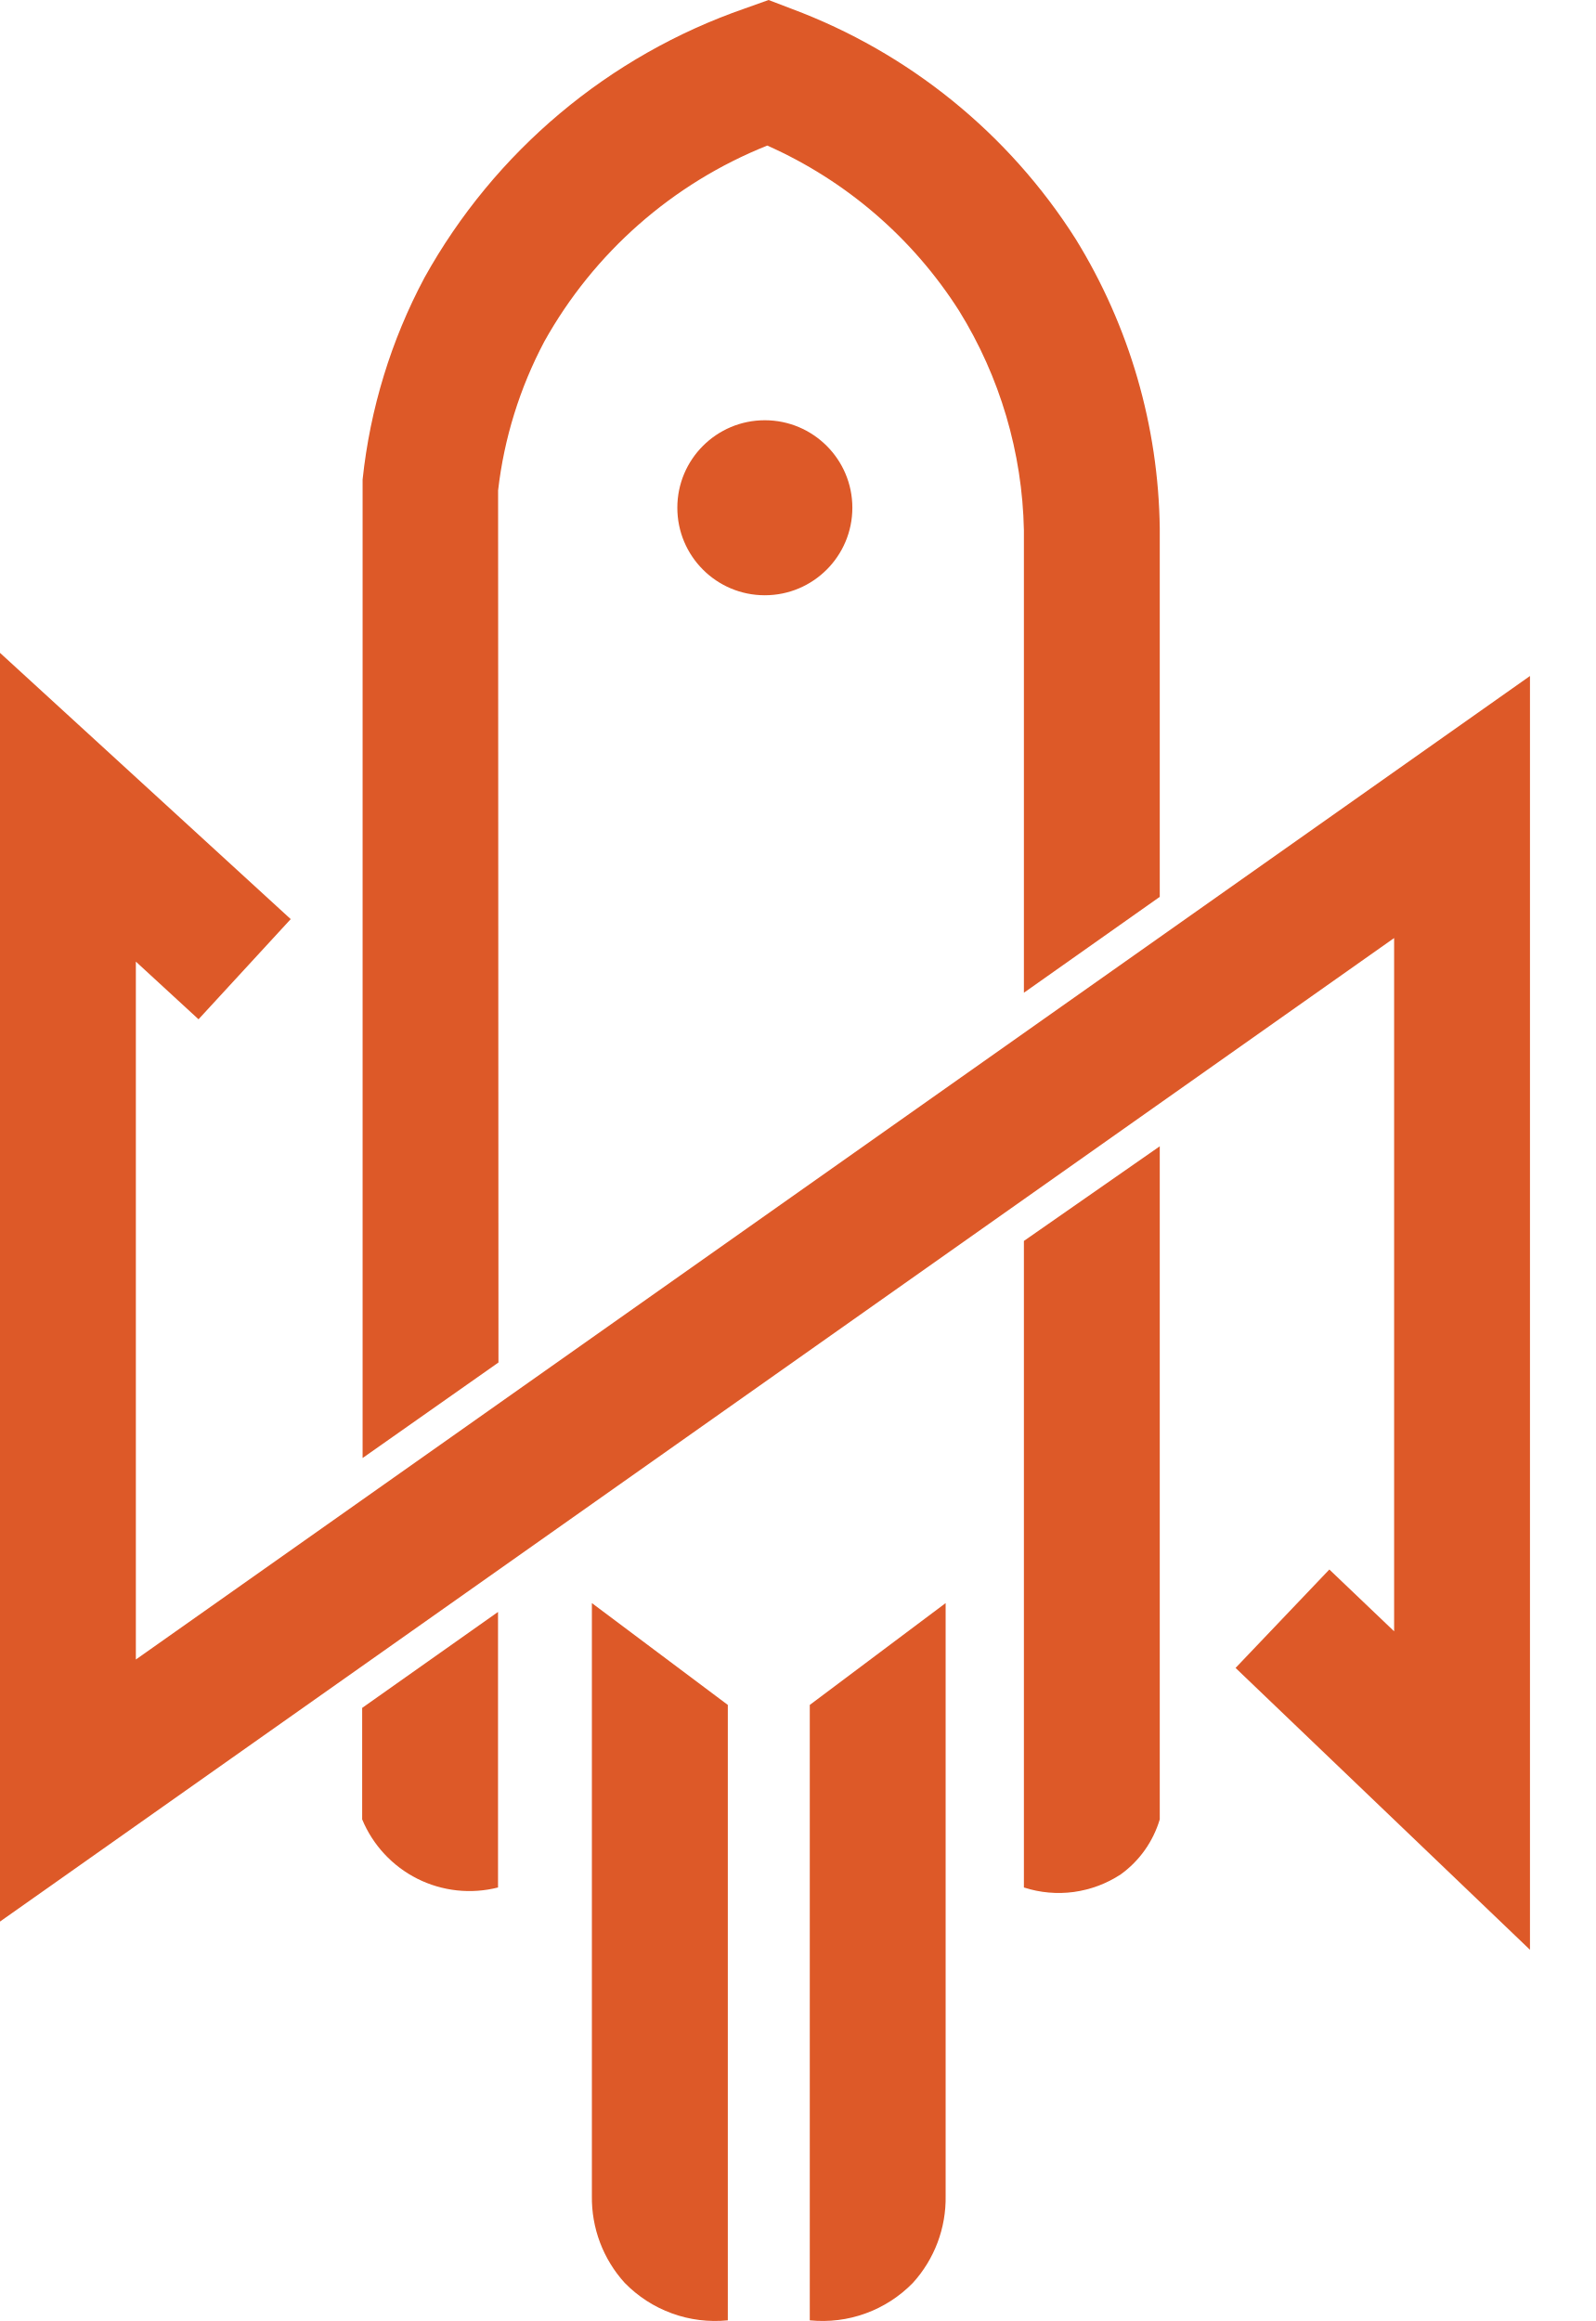
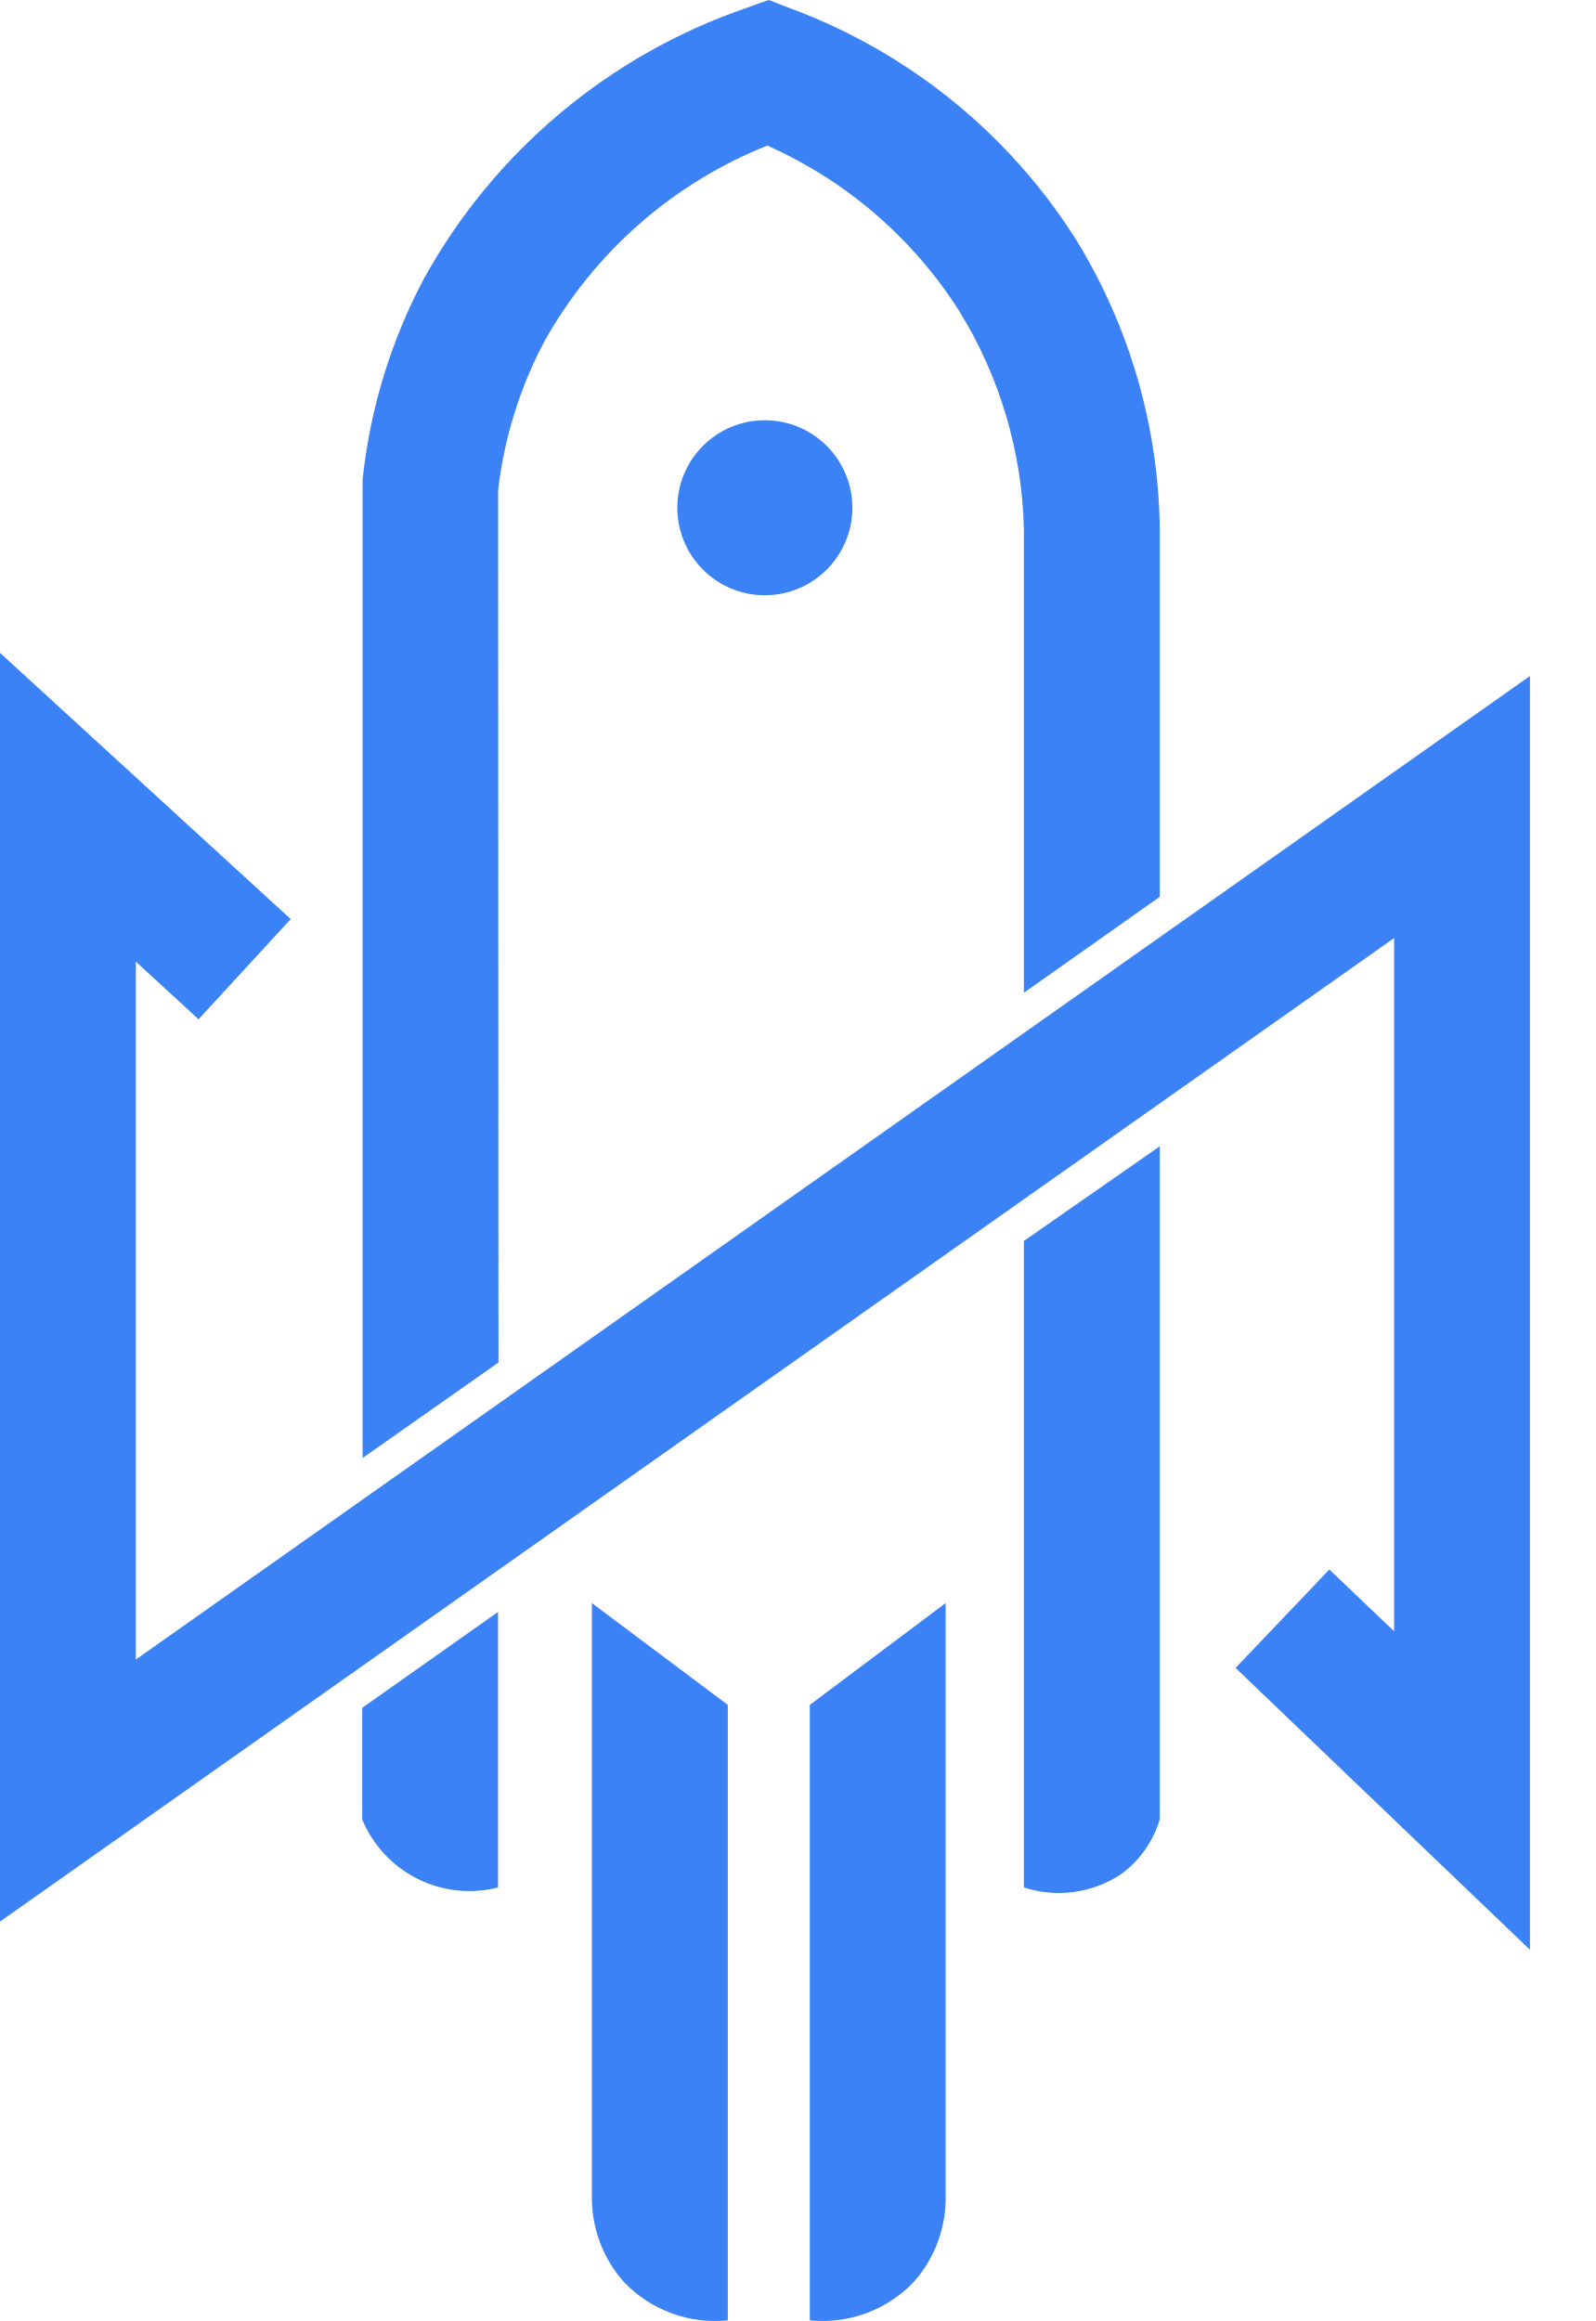
- <svg xmlns="http://www.w3.org/2000/svg" width="22" height="32" viewBox="0 0 22 32" fill="none">
-   <path d="M4.993 25.084C5.14 25.439 5.411 25.73 5.755 25.903C6.099 26.075 6.493 26.118 6.866 26.023V22.224L4.993 23.547V25.084Z" fill="#DD5928" />
-   <path d="M6.867 6.762C6.949 6.044 7.166 5.348 7.504 4.709C8.188 3.482 9.274 2.528 10.578 2.007C11.665 2.49 12.585 3.283 13.223 4.286C13.786 5.195 14.094 6.239 14.116 7.308V13.687L15.989 12.365V7.284C15.971 5.874 15.57 4.495 14.829 3.294C13.905 1.839 12.53 0.725 10.915 0.122L10.596 0L10.271 0.116C8.391 0.767 6.818 2.089 5.852 3.828C5.391 4.692 5.102 5.638 4.999 6.612V20.102L6.872 18.785L6.867 6.762Z" fill="#DD5928" />
-   <path d="M14.116 26.023C14.338 26.095 14.573 26.116 14.804 26.085C15.034 26.053 15.255 25.971 15.45 25.843C15.709 25.657 15.898 25.389 15.989 25.084V15.804L14.116 17.109V26.023Z" fill="#DD5928" />
-   <path d="M13.037 22.102L11.164 23.506V31.991C11.425 32.017 11.688 31.985 11.934 31.895C12.18 31.806 12.402 31.662 12.585 31.475C12.883 31.147 13.045 30.718 13.037 30.274V22.102Z" fill="#DD5928" />
-   <path d="M8.16 30.274C8.153 30.718 8.315 31.147 8.613 31.475C8.796 31.662 9.018 31.806 9.264 31.895C9.51 31.985 9.773 32.017 10.034 31.991V23.506L8.16 22.102V30.274Z" fill="#DD5928" />
-   <path d="M1.873 22.88V13.258L2.737 14.053L4.008 12.672L0 9.001V26.493L19.22 12.933V22.491L18.327 21.639L17.034 22.996L21.093 26.882V9.32L1.873 22.88Z" fill="#DD5928" />
-   <path d="M10.544 8.207C11.21 8.207 11.751 7.667 11.751 7C11.751 6.334 11.21 5.794 10.544 5.794C9.878 5.794 9.338 6.334 9.338 7C9.338 7.667 9.878 8.207 10.544 8.207Z" fill="#DD5928" />
+ <svg xmlns="http://www.w3.org/2000/svg" width="22" height="32" viewBox="0 0 22 32" fill="#3B82F6">
+   <path d="M4.993 25.084C5.14 25.439 5.411 25.73 5.755 25.903C6.099 26.075 6.493 26.118 6.866 26.023V22.224L4.993 23.547V25.084Z" fill="#3B82F6" />
+   <path d="M6.867 6.762C6.949 6.044 7.166 5.348 7.504 4.709C8.188 3.482 9.274 2.528 10.578 2.007C11.665 2.49 12.585 3.283 13.223 4.286C13.786 5.195 14.094 6.239 14.116 7.308V13.687L15.989 12.365V7.284C15.971 5.874 15.57 4.495 14.829 3.294C13.905 1.839 12.53 0.725 10.915 0.122L10.596 0L10.271 0.116C8.391 0.767 6.818 2.089 5.852 3.828C5.391 4.692 5.102 5.638 4.999 6.612V20.102L6.872 18.785L6.867 6.762Z" fill="#3B82F6" />
+   <path d="M14.116 26.023C14.338 26.095 14.573 26.116 14.804 26.085C15.034 26.053 15.255 25.971 15.45 25.843C15.709 25.657 15.898 25.389 15.989 25.084V15.804L14.116 17.109V26.023Z" fill="#3B82F6" />
+   <path d="M13.037 22.102L11.164 23.506V31.991C11.425 32.017 11.688 31.985 11.934 31.895C12.18 31.806 12.402 31.662 12.585 31.475C12.883 31.147 13.045 30.718 13.037 30.274V22.102Z" fill="#3B82F6" />
+   <path d="M8.16 30.274C8.153 30.718 8.315 31.147 8.613 31.475C8.796 31.662 9.018 31.806 9.264 31.895C9.51 31.985 9.773 32.017 10.034 31.991V23.506L8.16 22.102V30.274Z" fill="#3B82F6" />
+   <path d="M1.873 22.88V13.258L2.737 14.053L4.008 12.672L0 9.001V26.493L19.22 12.933V22.491L18.327 21.639L17.034 22.996L21.093 26.882V9.32L1.873 22.88Z" fill="#3B82F6" />
+   <path d="M10.544 8.207C11.21 8.207 11.751 7.667 11.751 7C11.751 6.334 11.21 5.794 10.544 5.794C9.878 5.794 9.338 6.334 9.338 7C9.338 7.667 9.878 8.207 10.544 8.207Z" fill="#3B82F6" />
</svg>
